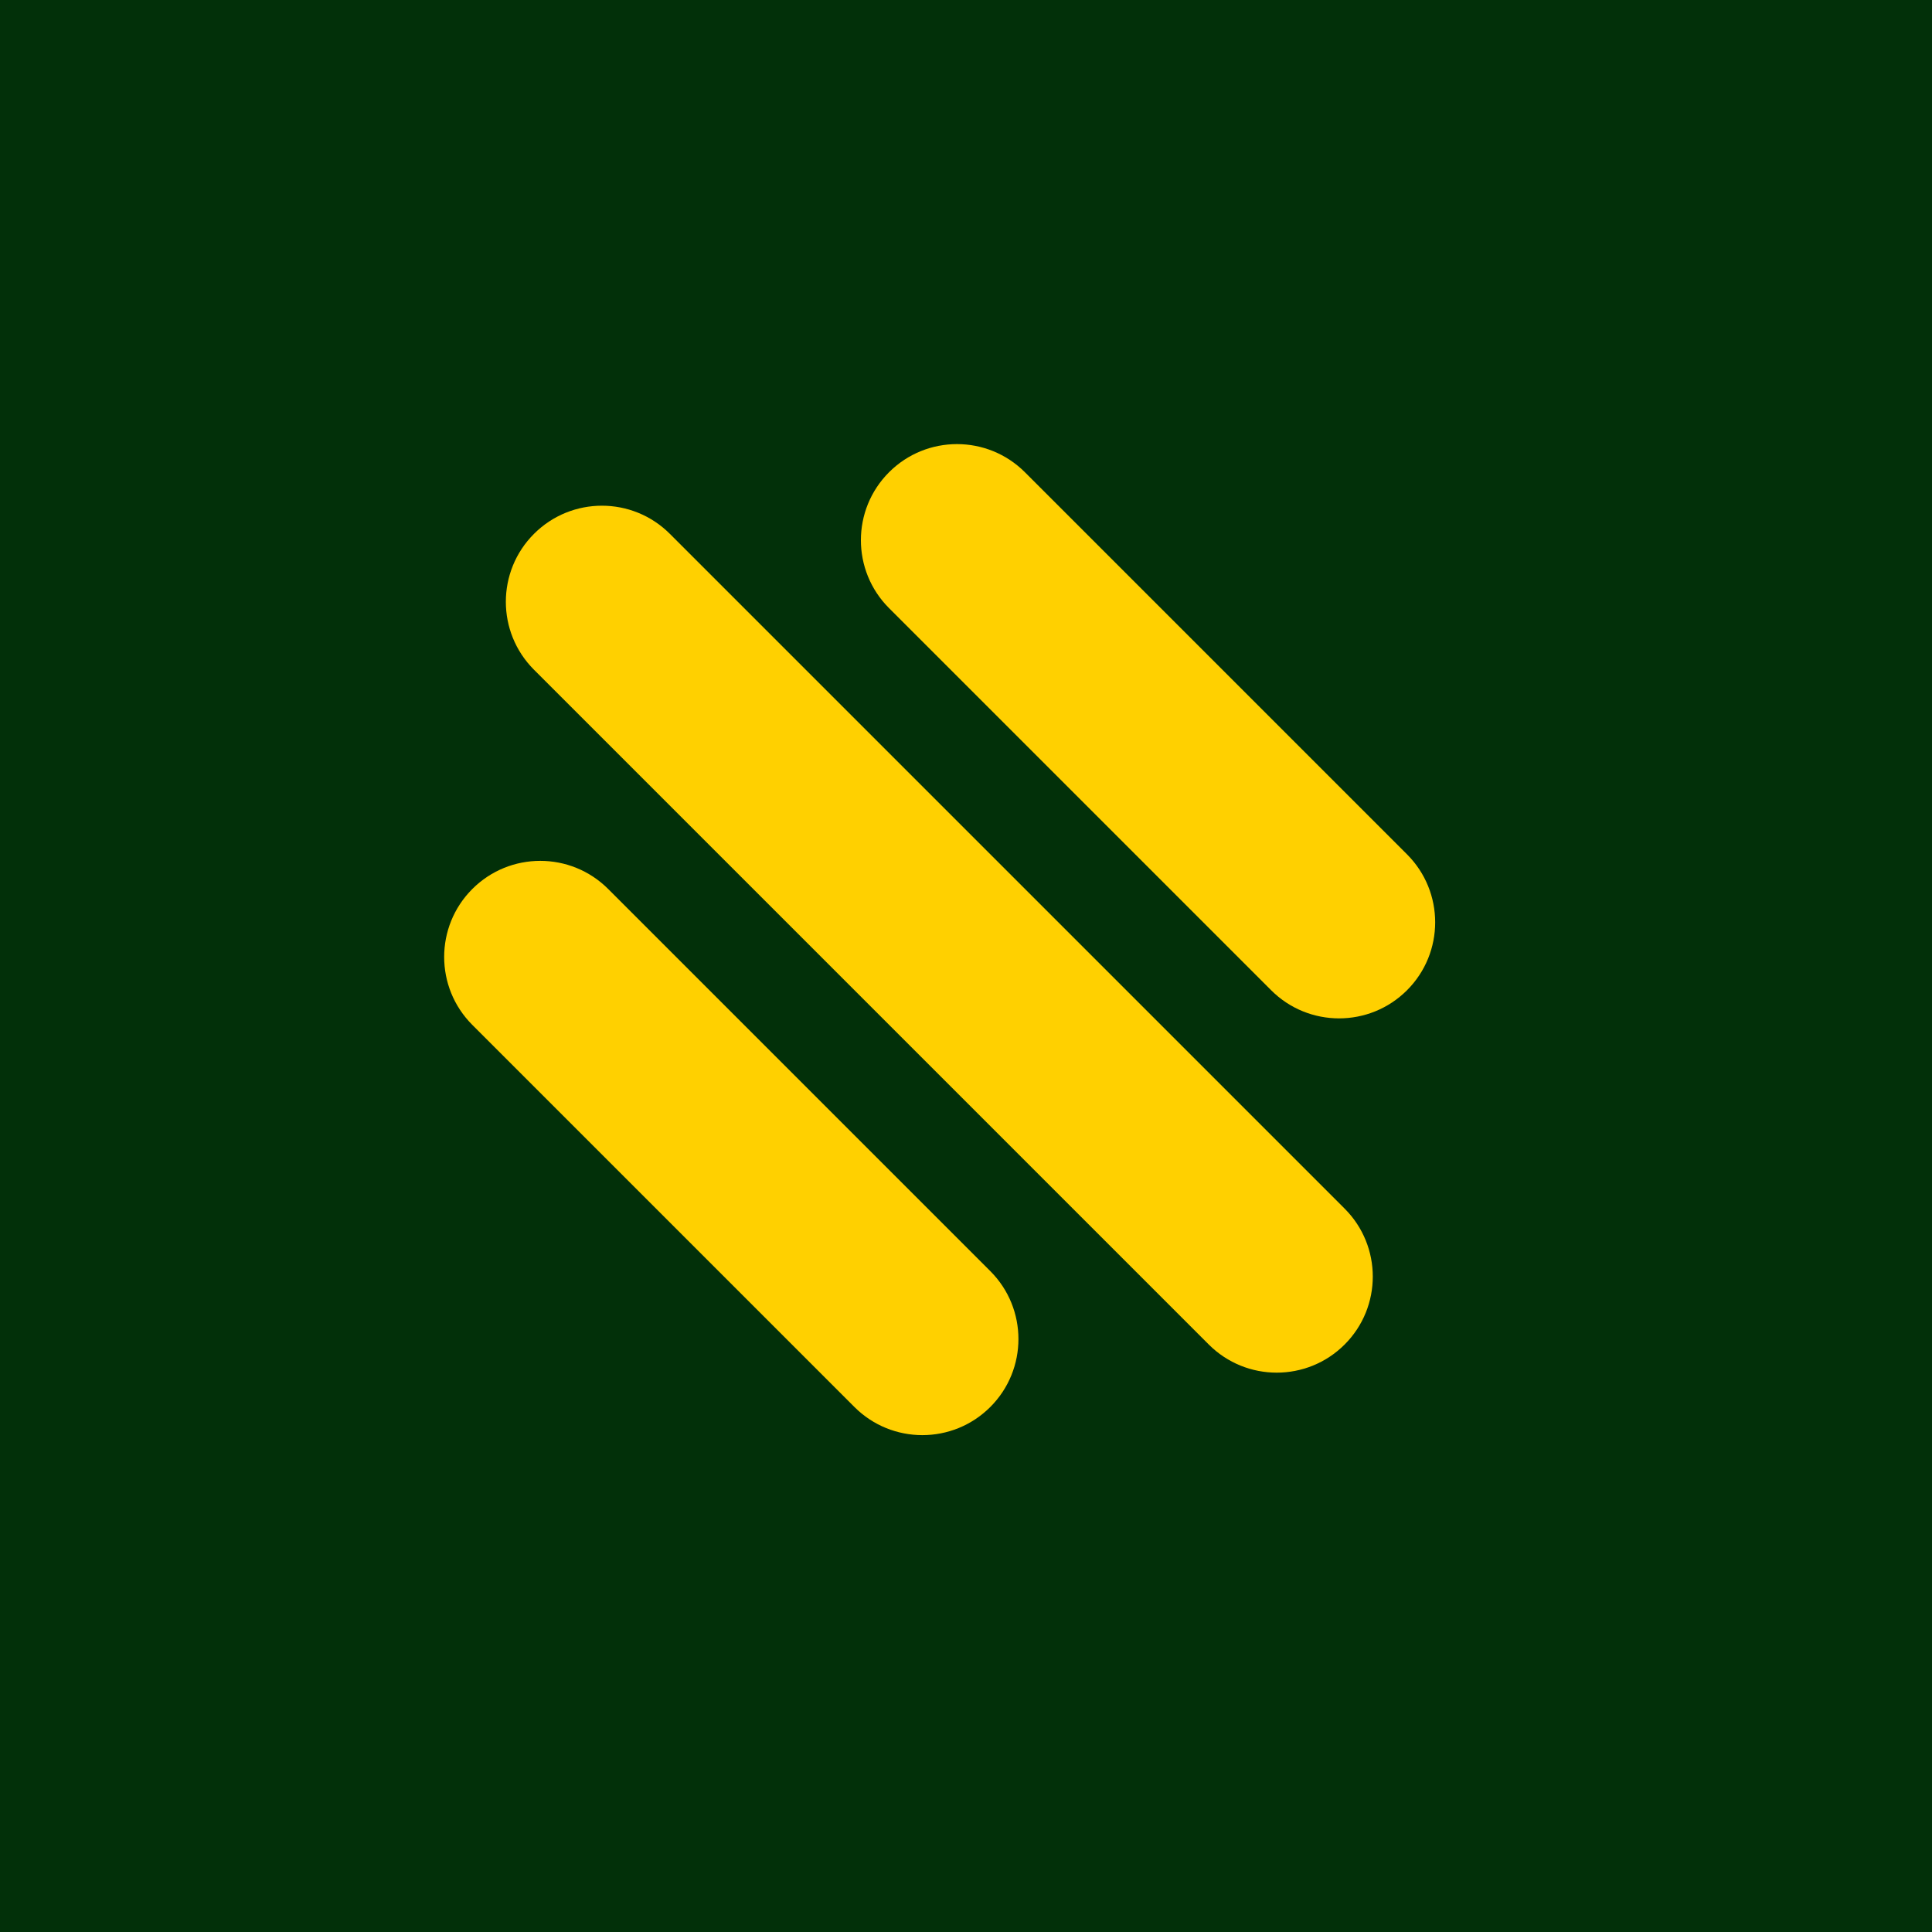
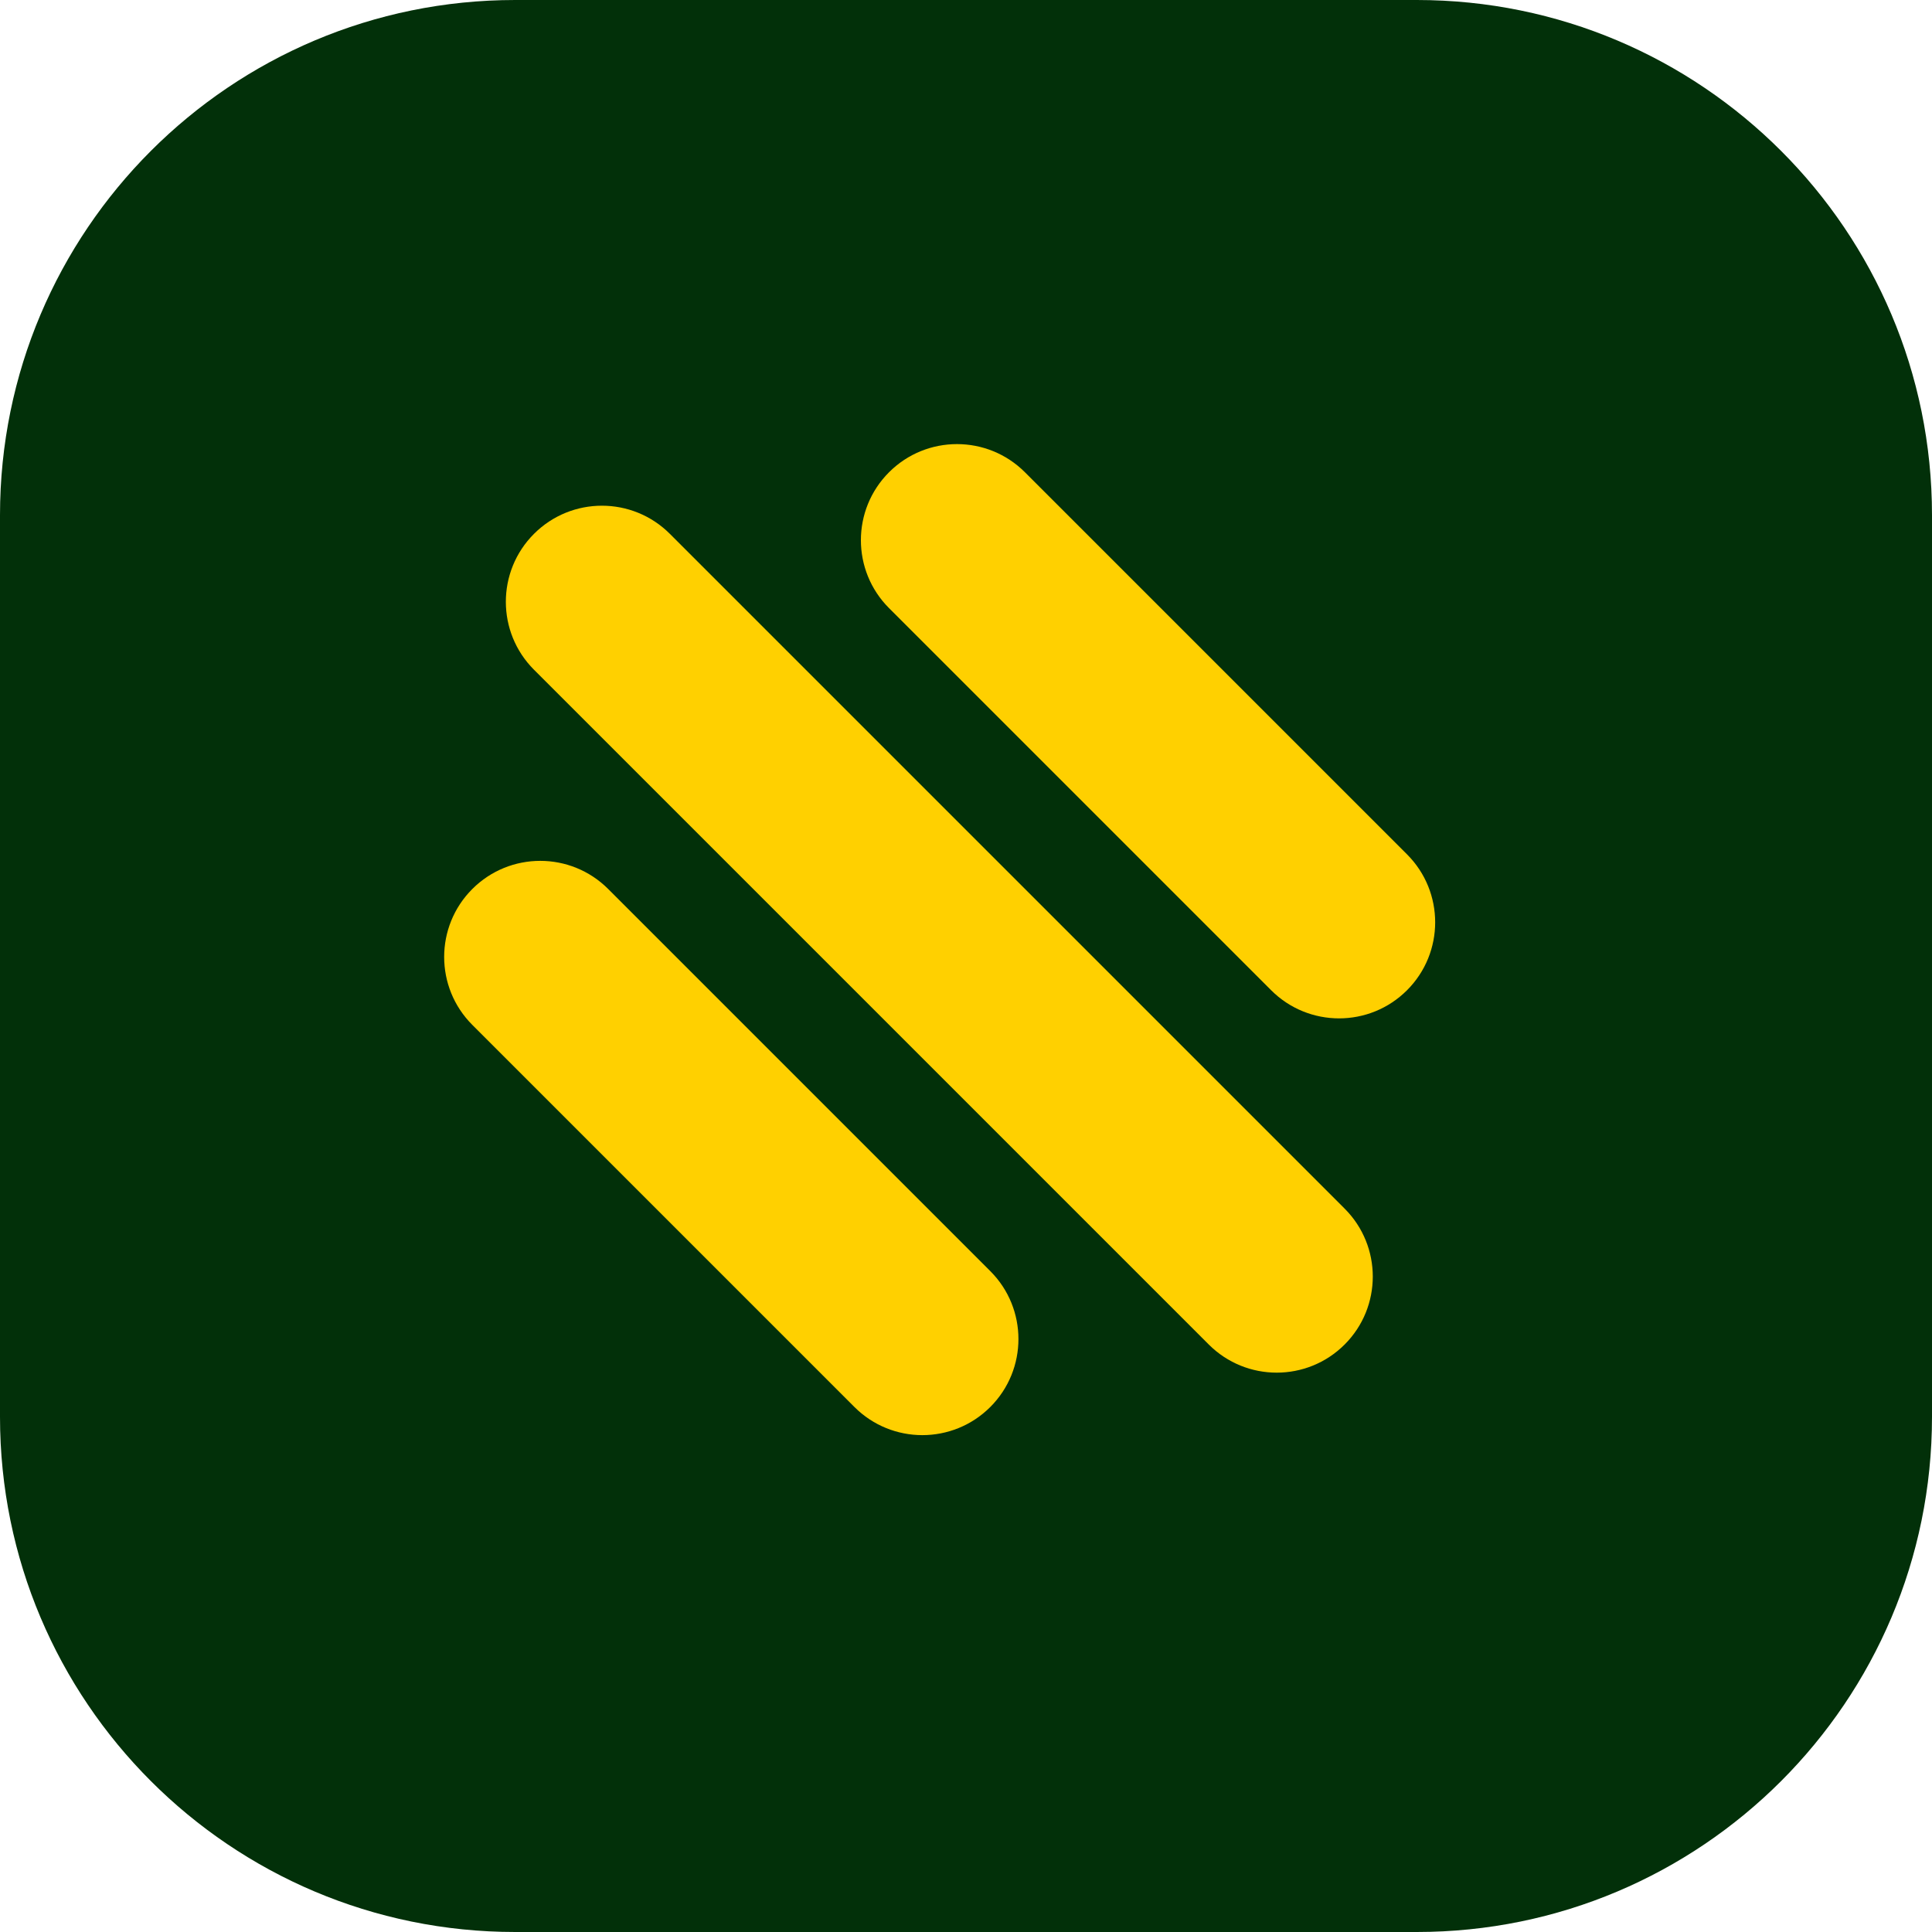
<svg xmlns="http://www.w3.org/2000/svg" width="30" height="30" viewBox="0 0 30 30" fill="none">
-   <rect width="30" height="30" fill="#023009" />
+   <rect width="30" height="30" rx="8" fill="#023009" />
  <rect x="19.824" y="21.933" width="17.802" height="2.984" rx="1.492" transform="rotate(-135 19.8242 21.9326)" fill="#FFD000" />
  <rect x="14.322" y="22.902" width="11.375" height="2.984" rx="1.492" transform="rotate(-135 14.3223 22.9023)" fill="#FFD000" />
  <rect x="20.793" y="16.432" width="11.375" height="2.984" rx="1.492" transform="rotate(-135 20.793 16.4316)" fill="#FFD000" />
</svg>
